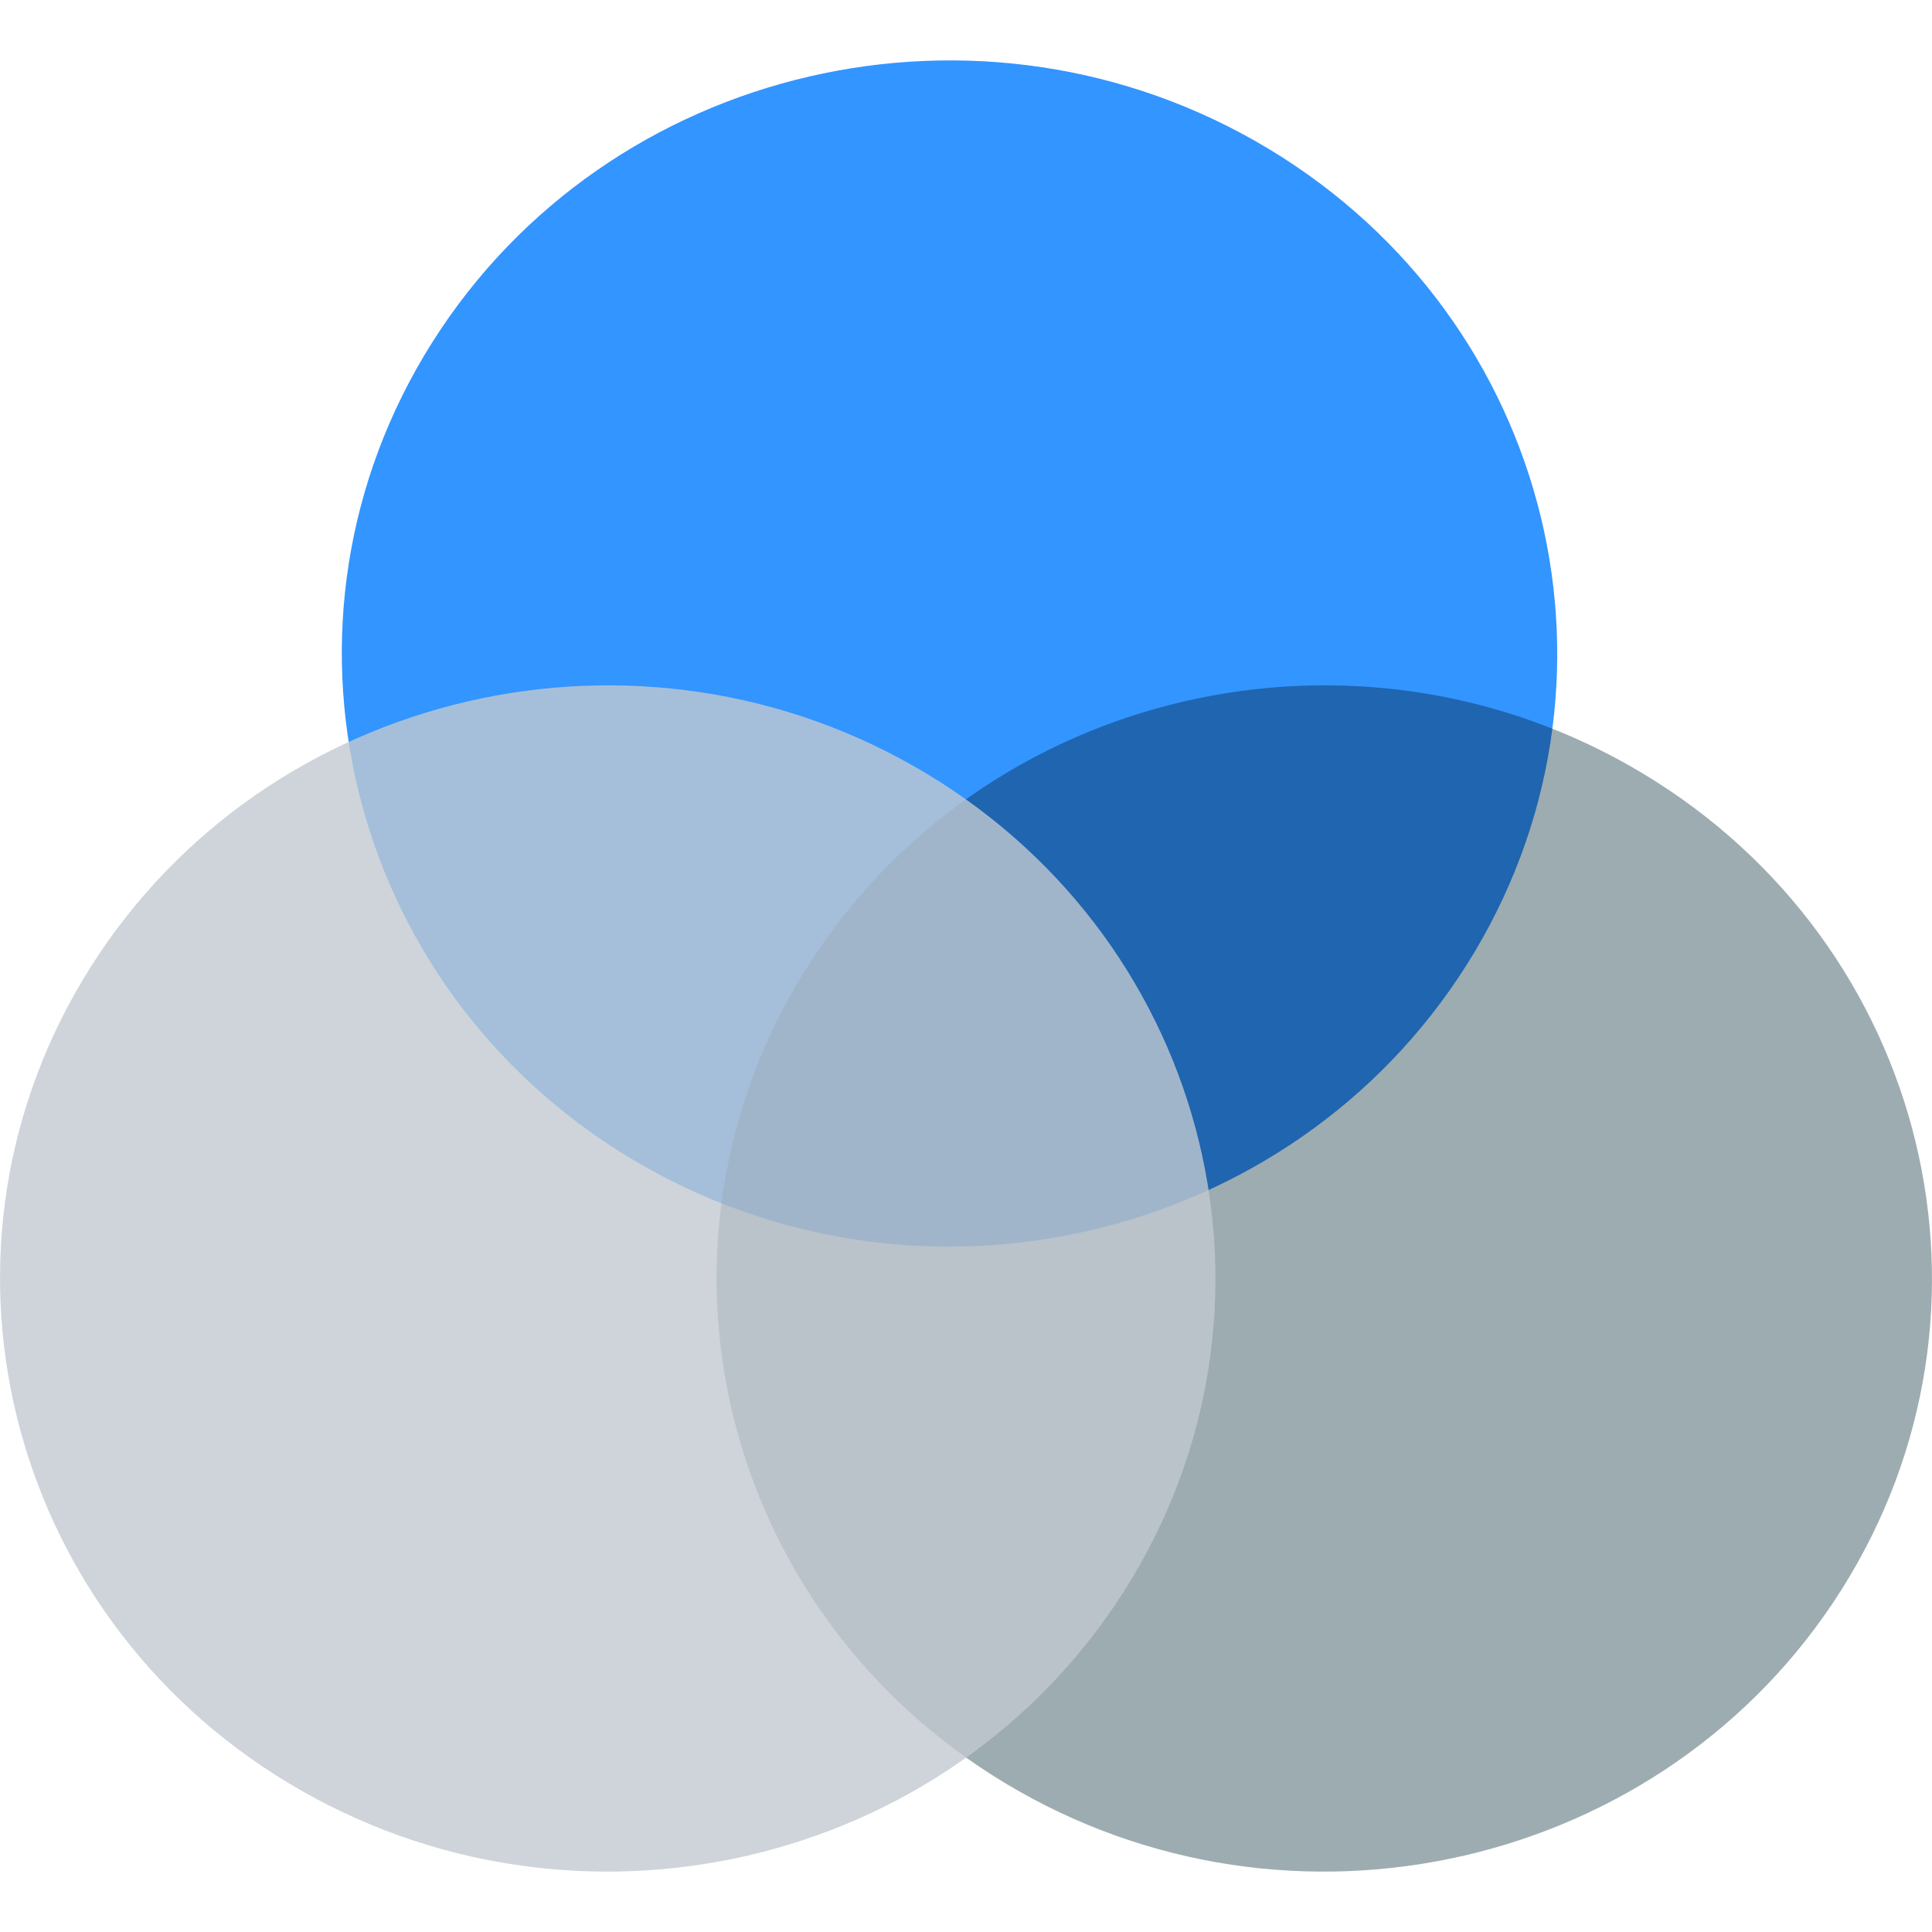
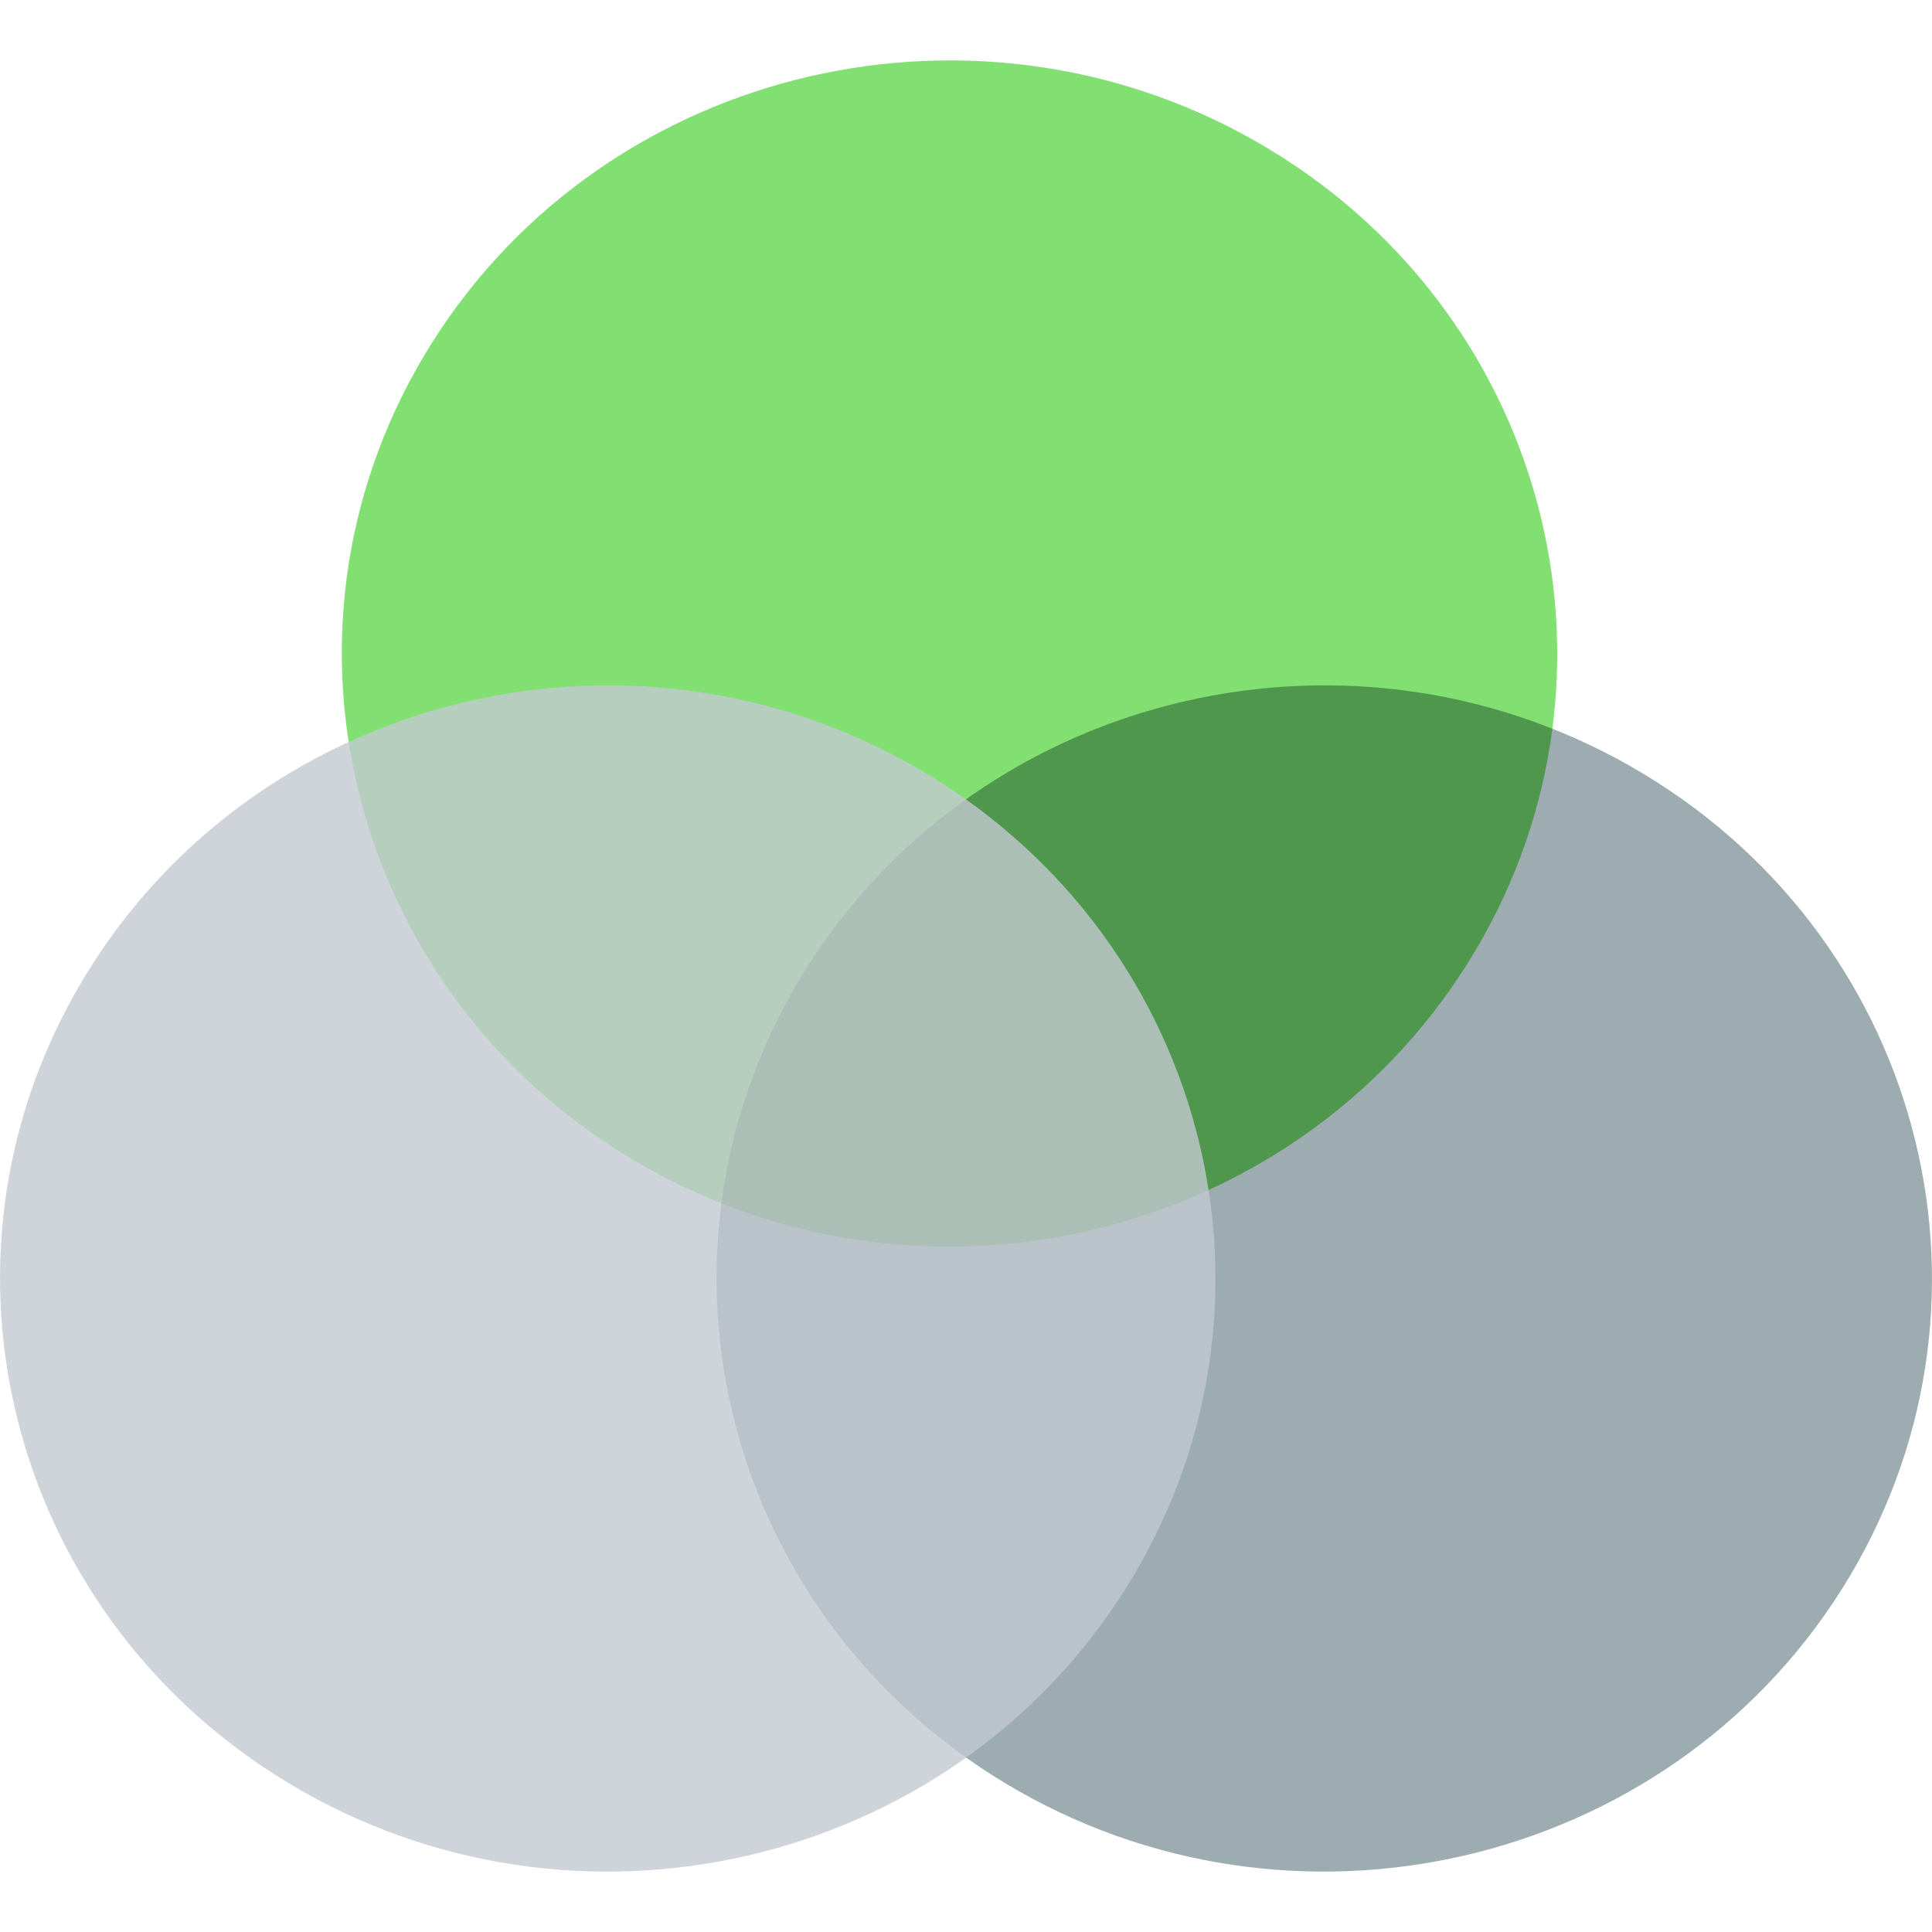
<svg xmlns="http://www.w3.org/2000/svg" width="32" height="32" viewBox="0 0 32 32" fill="none">
  <g style="mix-blend-mode:multiply">
-     <path d="M24.295 15.977C21.379 20.596 15.179 22.033 10.447 19.187C5.715 16.341 4.243 10.29 7.159 5.671C10.075 1.053 16.275 -0.384 21.007 2.462C25.739 5.308 27.211 11.359 24.295 15.977Z" fill="#007BFF" fill-opacity="0.8" />
+     <path d="M24.295 15.977C21.379 20.596 15.179 22.033 10.447 19.187C5.715 16.341 4.243 10.29 7.159 5.671C10.075 1.053 16.275 -0.384 21.007 2.462C25.739 5.308 27.211 11.359 24.295 15.977Z" fill="#62D84E" fill-opacity="0.8" />
  </g>
  <g style="mix-blend-mode:multiply">
-     <path d="M30.502 26.329C27.586 30.948 21.386 32.384 16.654 29.538C11.922 26.692 10.45 20.641 13.366 16.023C16.282 11.404 22.482 9.967 27.214 12.813C31.946 15.659 33.418 21.71 30.502 26.329Z" fill="#84979C" fill-opacity="0.8" />
+     <path d="M30.502 26.329C27.586 30.947 21.386 32.384 16.654 29.538C11.922 26.692 10.45 20.641 13.366 16.023C16.282 11.404 22.482 9.967 27.214 12.813C31.946 15.659 33.418 21.71 30.502 26.329Z" fill="#84979C" fill-opacity="0.8" />
  </g>
-   <path d="M18.634 26.329C15.718 30.948 9.518 32.384 4.786 29.538C0.054 26.692 -1.418 20.641 1.498 16.023C4.414 11.404 10.614 9.967 15.346 12.813C20.078 15.659 21.55 21.71 18.634 26.329Z" fill="#C1C9D1" fill-opacity="0.8" />
+   <path d="M18.634 26.329C15.718 30.947 9.518 32.384 4.786 29.538C0.054 26.692 -1.418 20.641 1.498 16.023C4.414 11.404 10.614 9.967 15.346 12.813C20.078 15.659 21.55 21.71 18.634 26.329Z" fill="#C1C9D1" fill-opacity="0.8" />
</svg>
